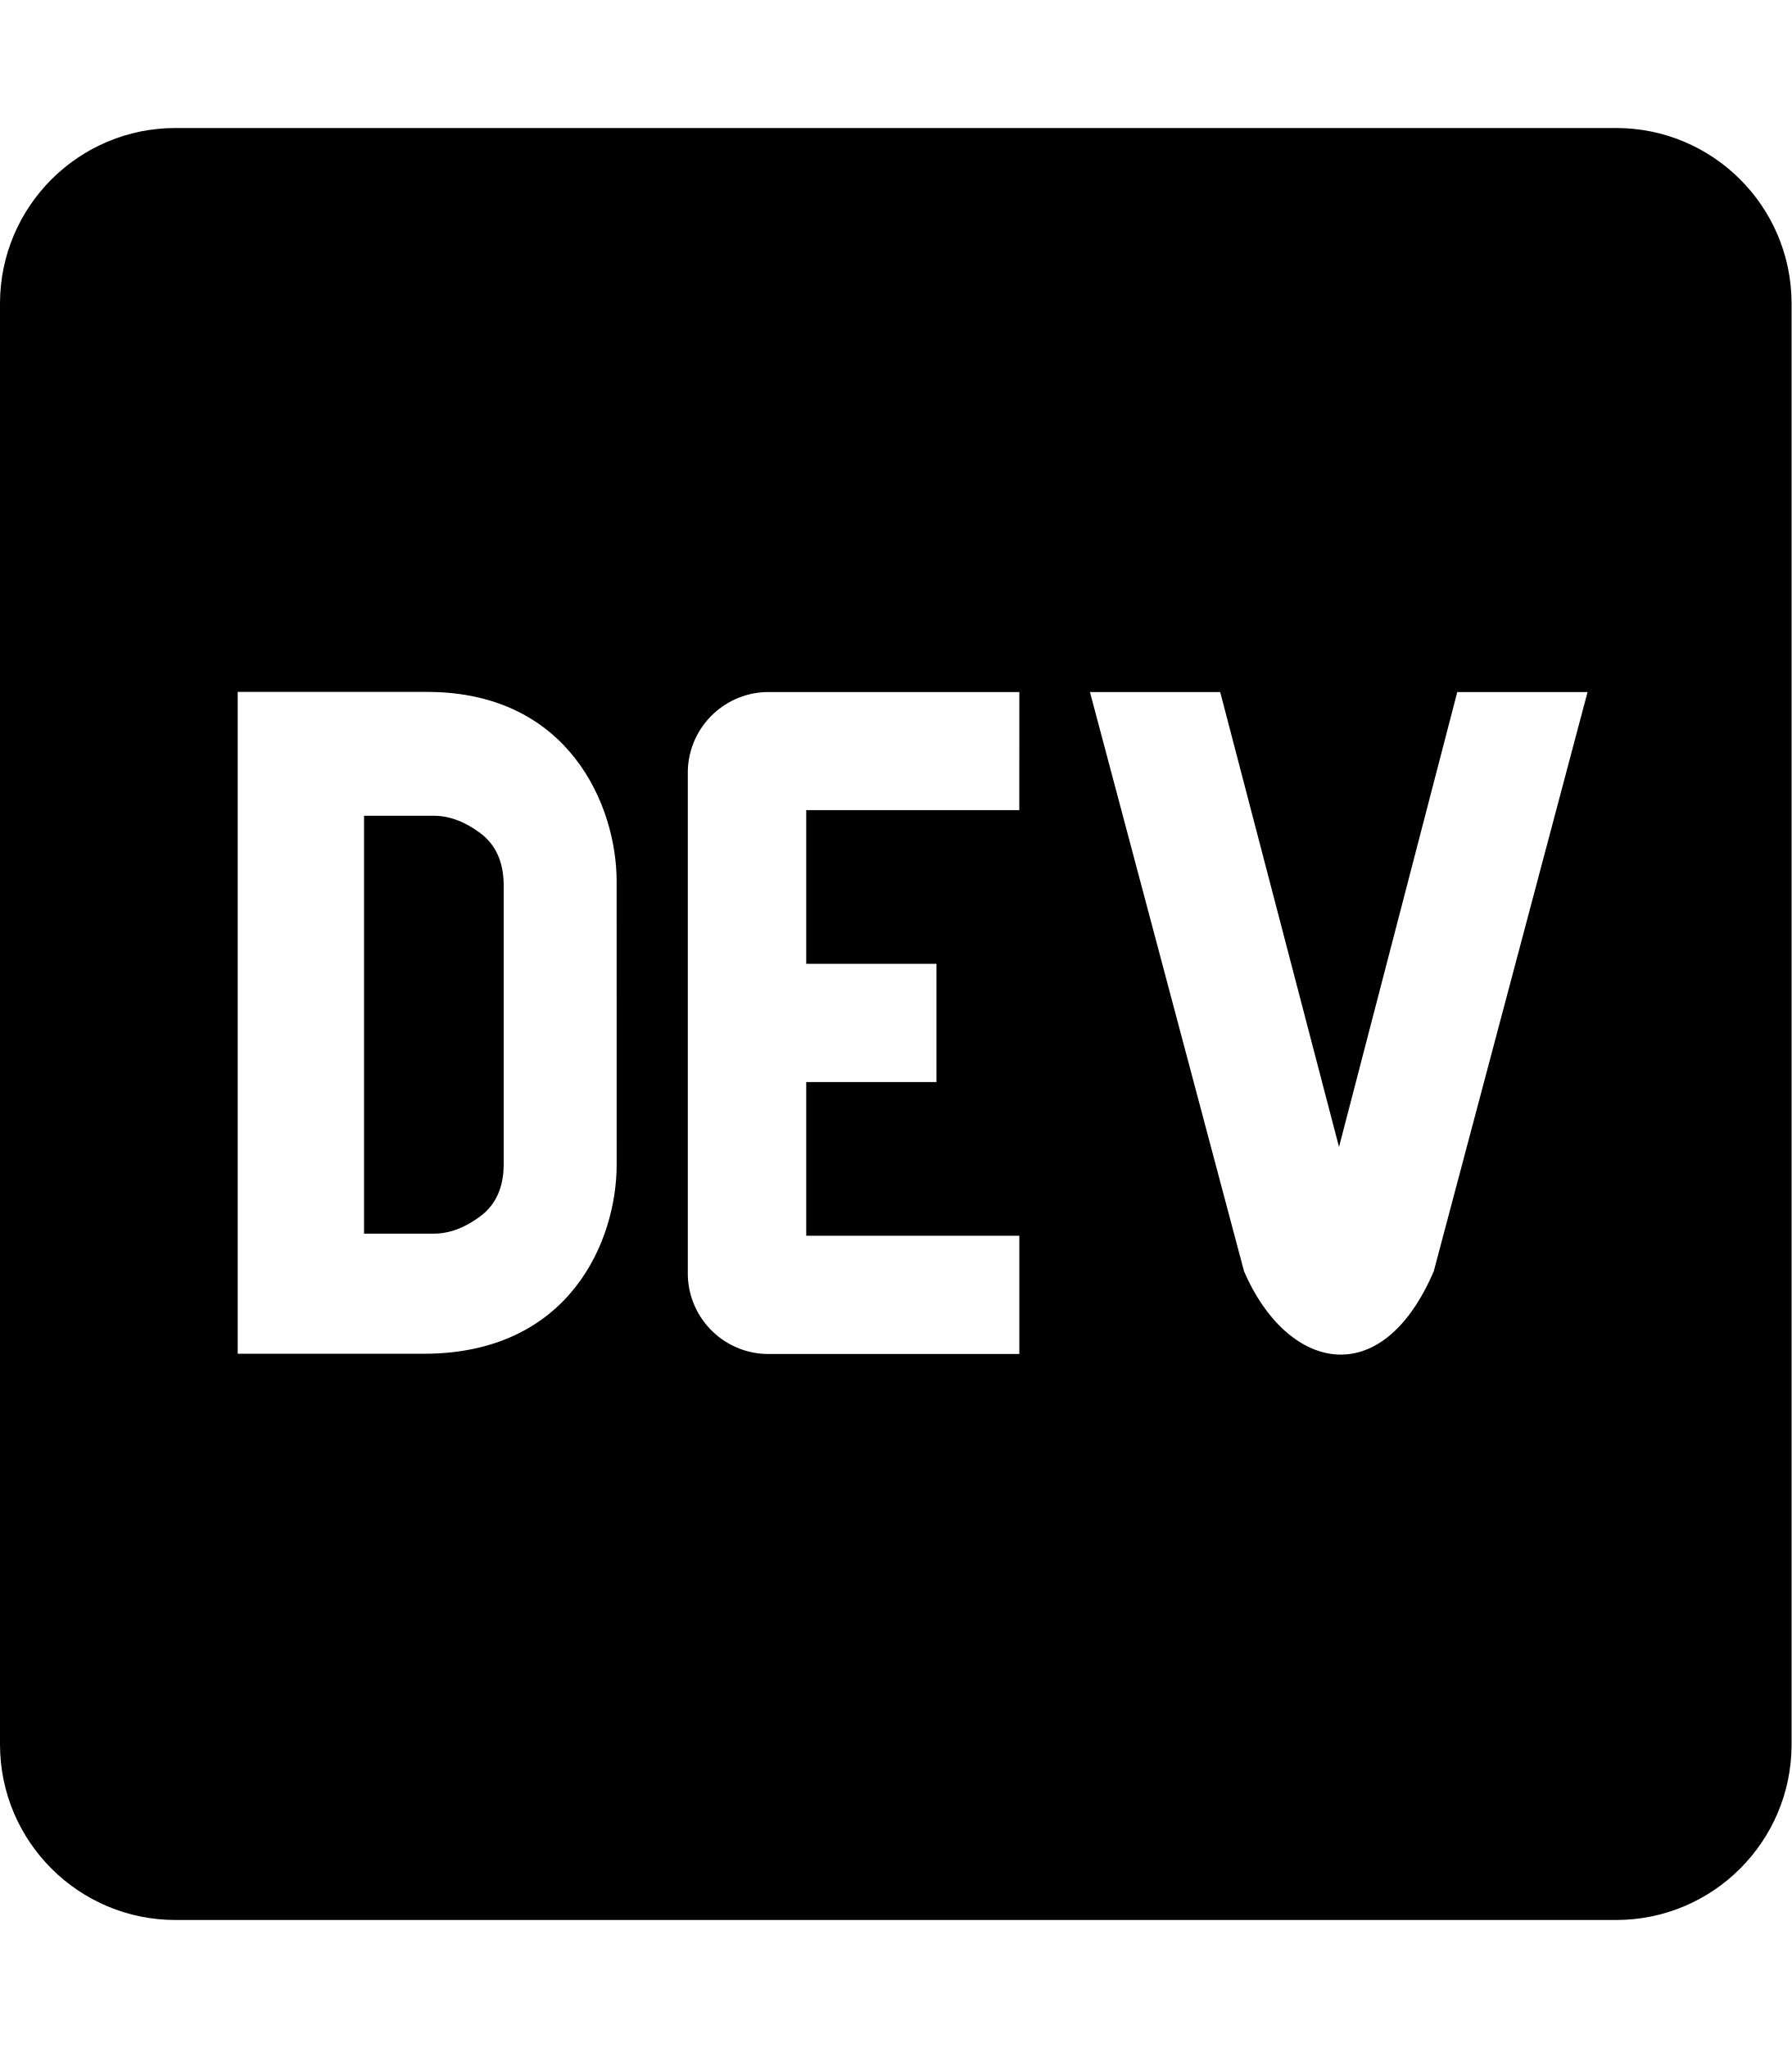
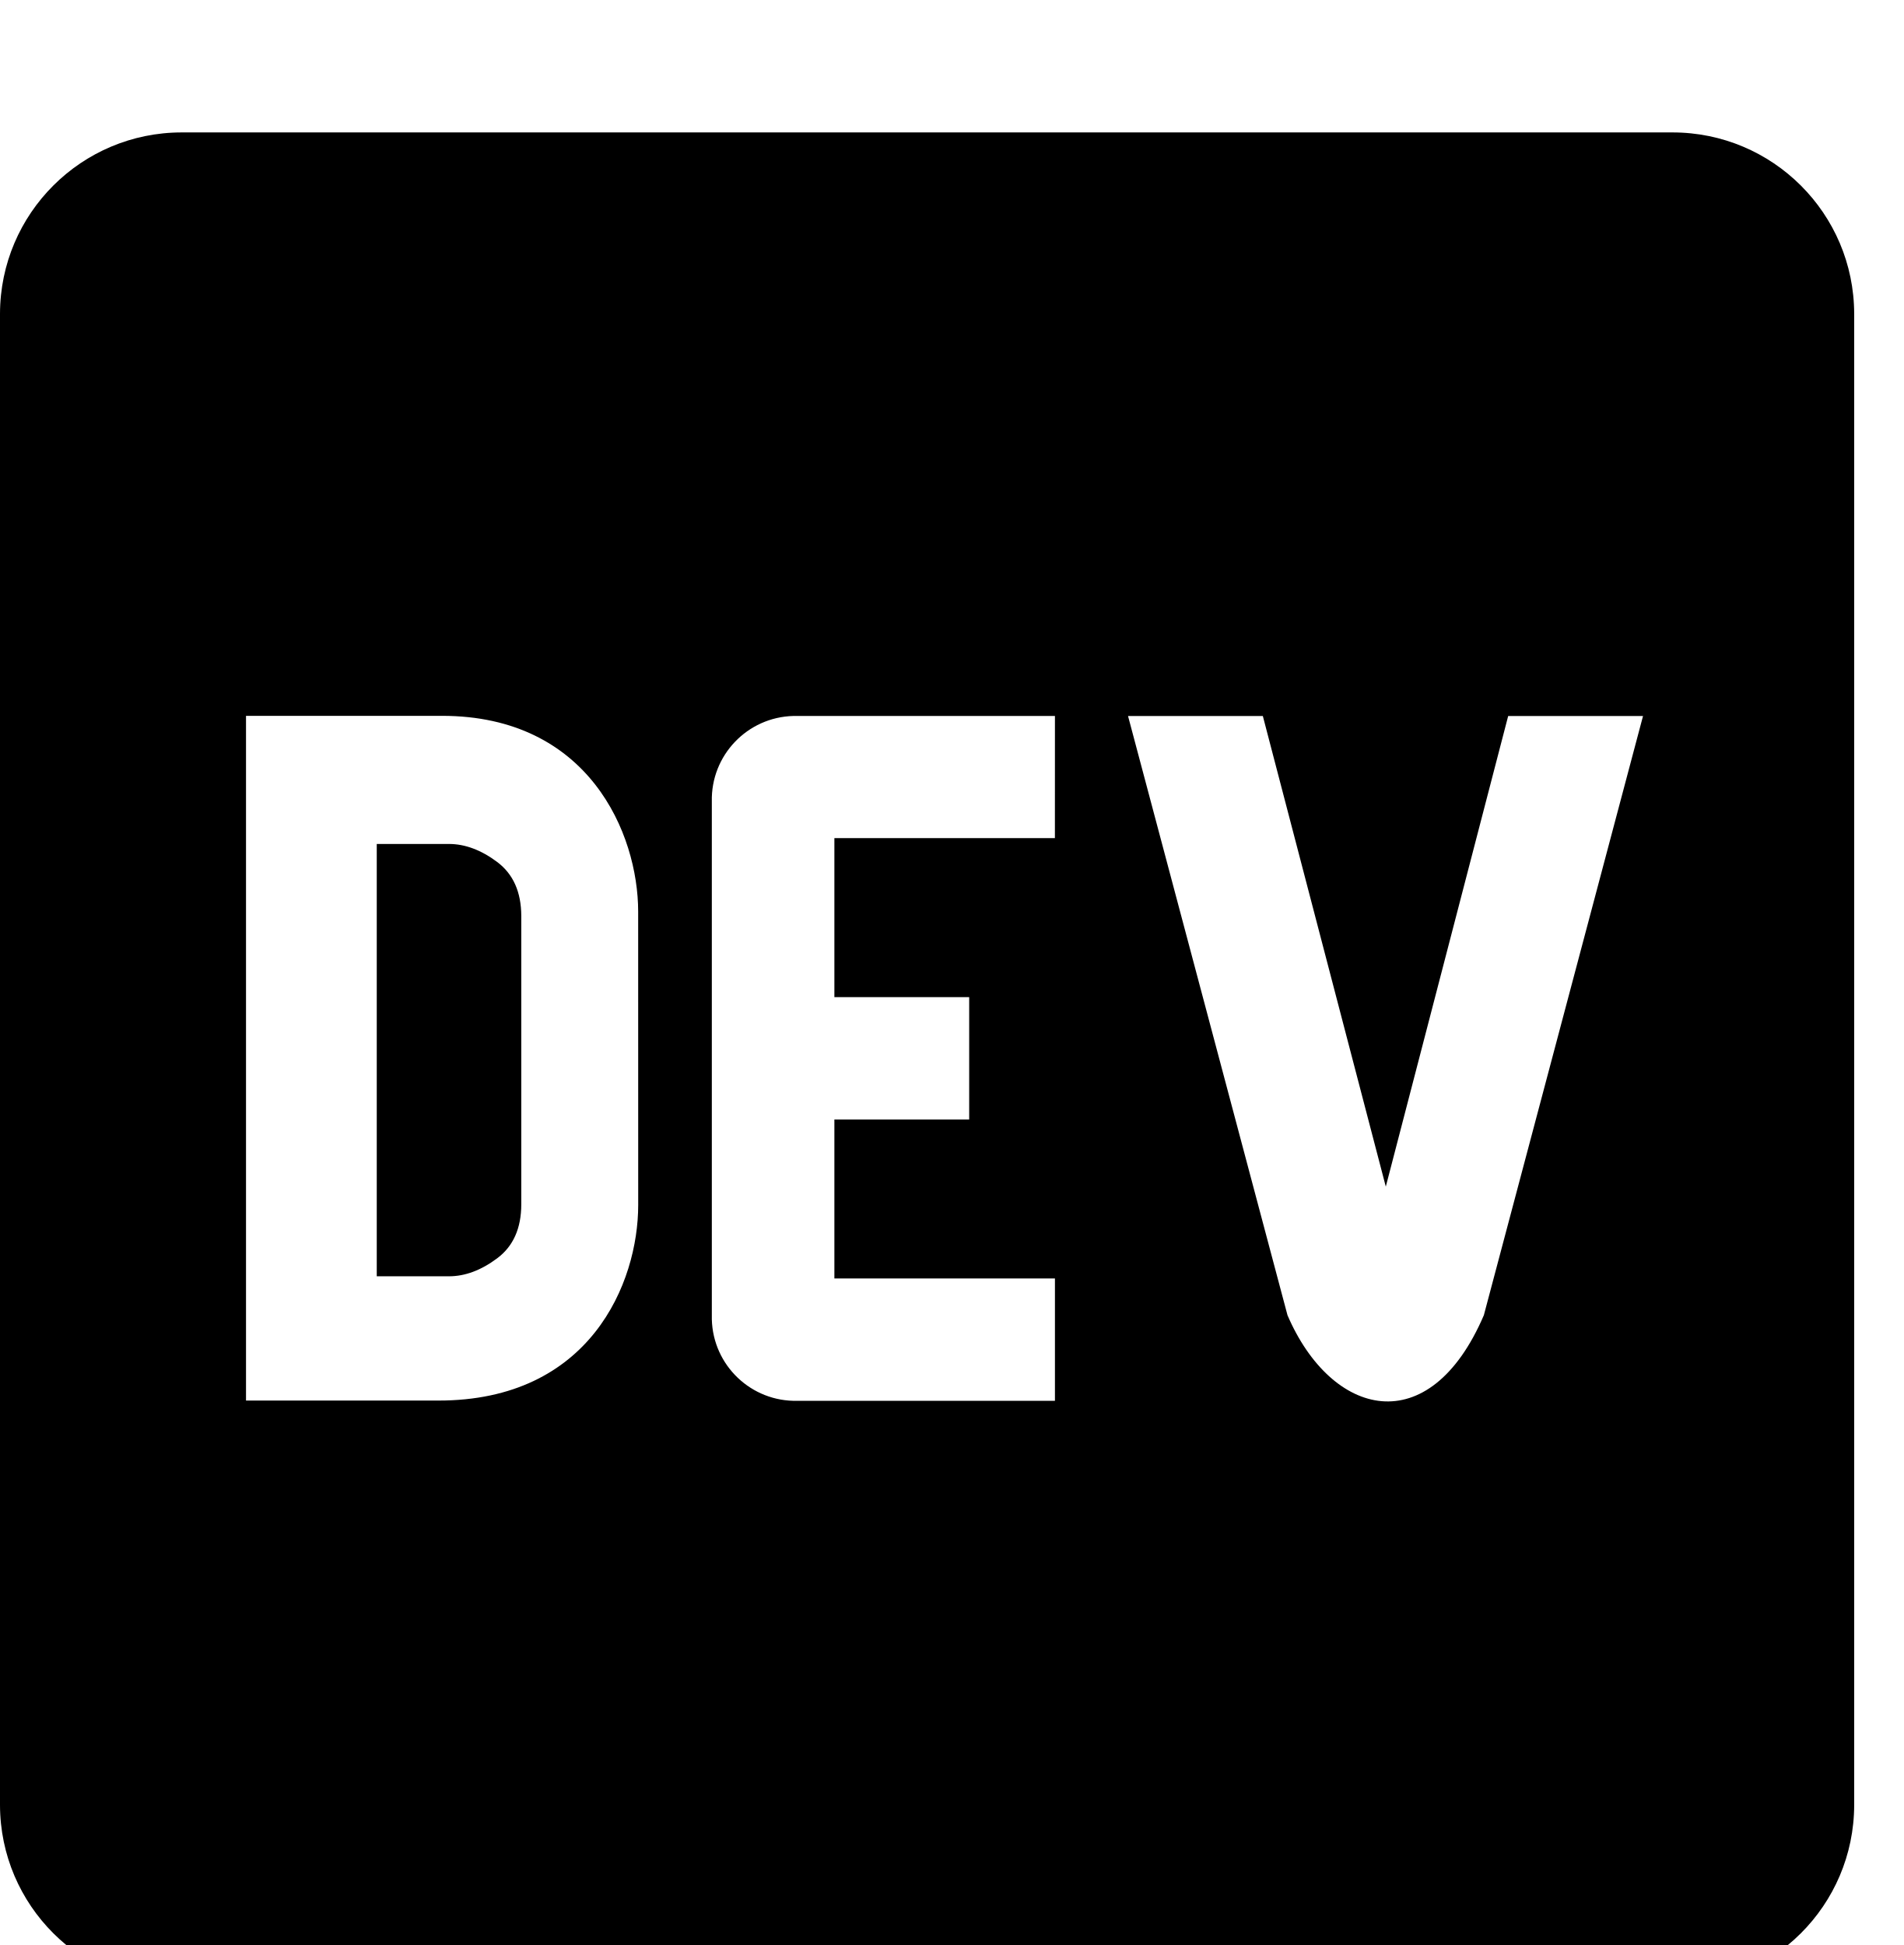
- <svg xmlns="http://www.w3.org/2000/svg" role="img" viewBox="0 0 448 512">
+ <svg xmlns="http://www.w3.org/2000/svg" role="img" viewBox="0 0 460 470">
  <path fill="#000000" d="M120.12 208.29c-3.88-2.9-7.77-4.35-11.65-4.35H91.03v104.47h17.45c3.88 0 7.77-1.45 11.65-4.35 3.88-2.9 5.82-7.25 5.82-13.06v-69.65c-.01-5.8-1.96-10.16-5.83-13.06zM404.1 32H43.9C19.7 32 .06 51.59 0 75.8v360.4C.06 460.41 19.7 480 43.9 480h360.2c24.21 0 43.84-19.59 43.9-43.8V75.8c-.06-24.21-19.7-43.8-43.9-43.8zM154.2 291.19c0 18.81-11.61 47.31-48.36 47.25h-46.4V172.98h47.38c35.44 0 47.36 28.46 47.37 47.28l.01 70.93zm100.68-88.66H201.6v38.42h32.57v29.57H201.6v38.41h53.29v29.57h-62.18c-11.16.29-20.44-8.53-20.72-19.69V193.7c-.27-11.15 8.56-20.41 19.71-20.69h63.19l-.01 29.52zm103.64 115.29c-13.2 30.75-36.85 24.63-47.44 0l-38.53-144.8h32.57l29.71 113.72 29.57-113.72h32.58l-38.46 144.8z" />
</svg>
